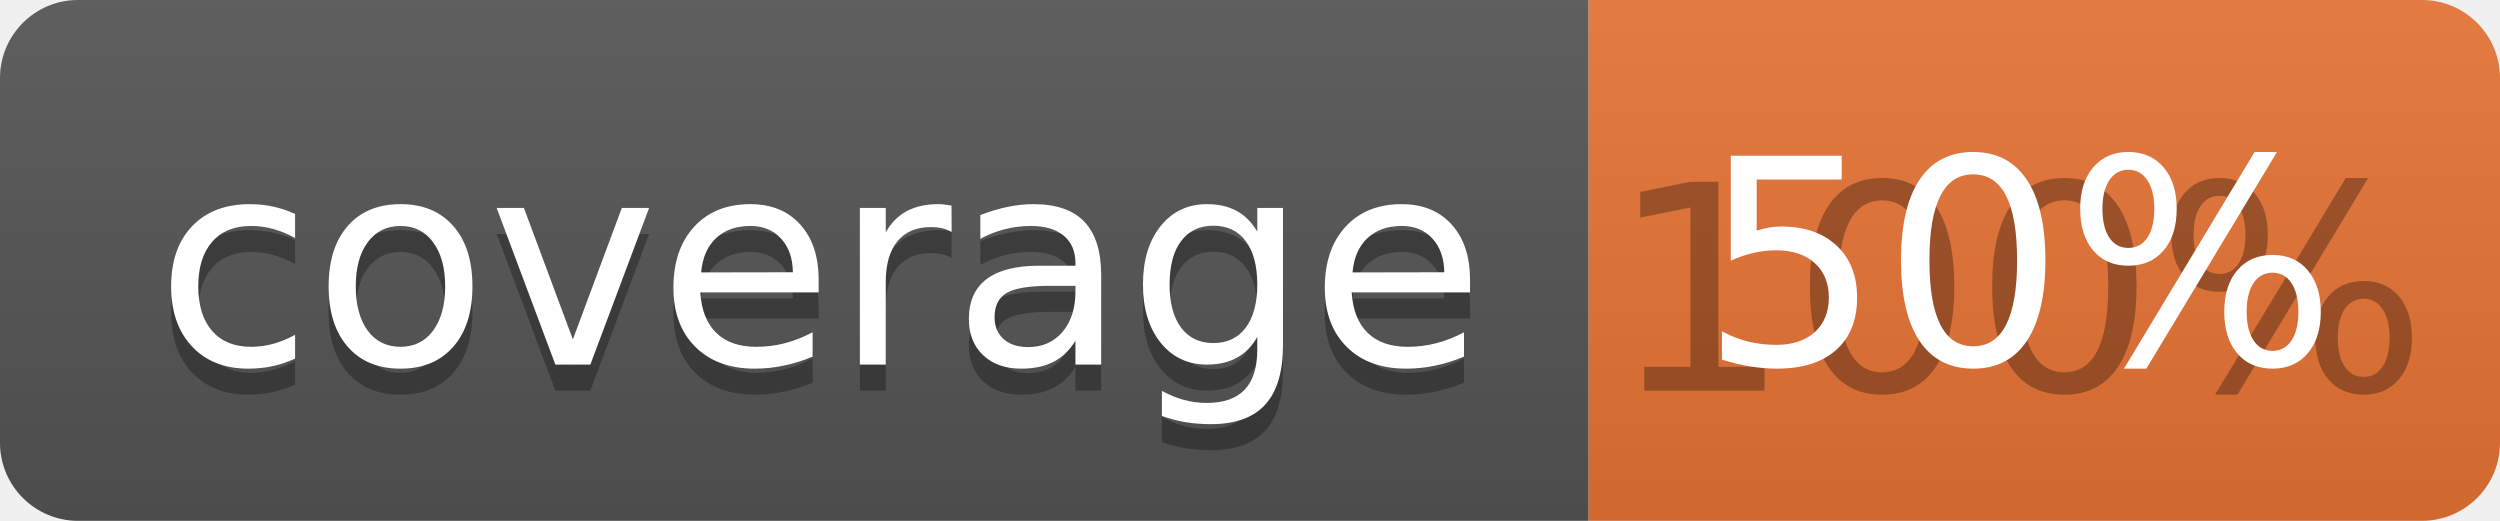
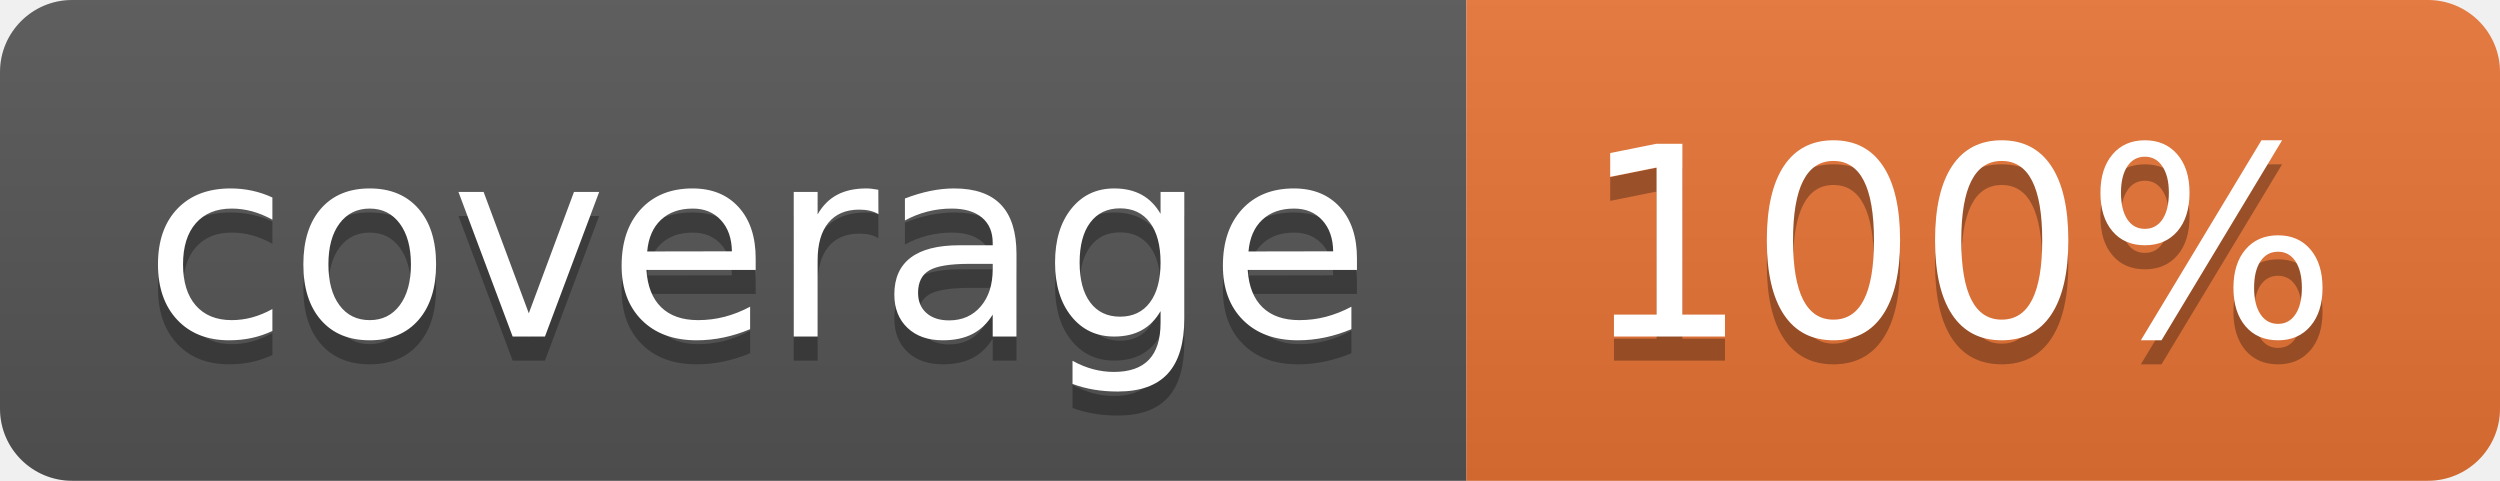
- <svg xmlns="http://www.w3.org/2000/svg" width="96" height="20">
+ <svg xmlns="http://www.w3.org/2000/svg" width="104" height="20">
  <linearGradient id="b" x2="0" y2="100%">
    <stop offset="0" stop-color="#bbb" stop-opacity=".1" />
    <stop offset="1" stop-opacity=".1" />
  </linearGradient>
  <clipPath id="a">
-     <rect width="96" height="20" rx="3" fill="#fff" />
+     <rect width="104" height="20" rx="3" fill="#fff" />
  </clipPath>
  <g clip-path="url(#a)">
    <path fill="#555" d="M0 0h61v20H0z" />
-     <path fill="#E87435" d="M61 0h35v20H61z" />
-     <path fill="url(#b)" d="M0 0h96v20H0z" />
+     <path fill="#E87435" d="M61 0h43v20H61z" />
+     <path fill="url(#b)" d="M0 0h104v20H0z" />
  </g>
  <g fill="#fff" text-anchor="middle" font-family="DejaVu Sans,Verdana,Geneva,sans-serif" font-size="110">
    <text x="315" y="150" fill="#010101" fill-opacity=".3" transform="scale(.1)" textLength="510">coverage</text>
    <text x="315" y="140" transform="scale(.1)" textLength="510">coverage</text>
-     <text x="775" y="150" fill="#010101" fill-opacity=".3" transform="scale(.1)" textLength="250">100%</text>
-     <text x="775" y="140" transform="scale(.1)" textLength="250">50%</text>
+     <text x="815" y="150" fill="#010101" fill-opacity=".3" transform="scale(.1)" textLength="330">100%</text>
+     <text x="815" y="140" transform="scale(.1)" textLength="330">100%</text>
  </g>
</svg>
